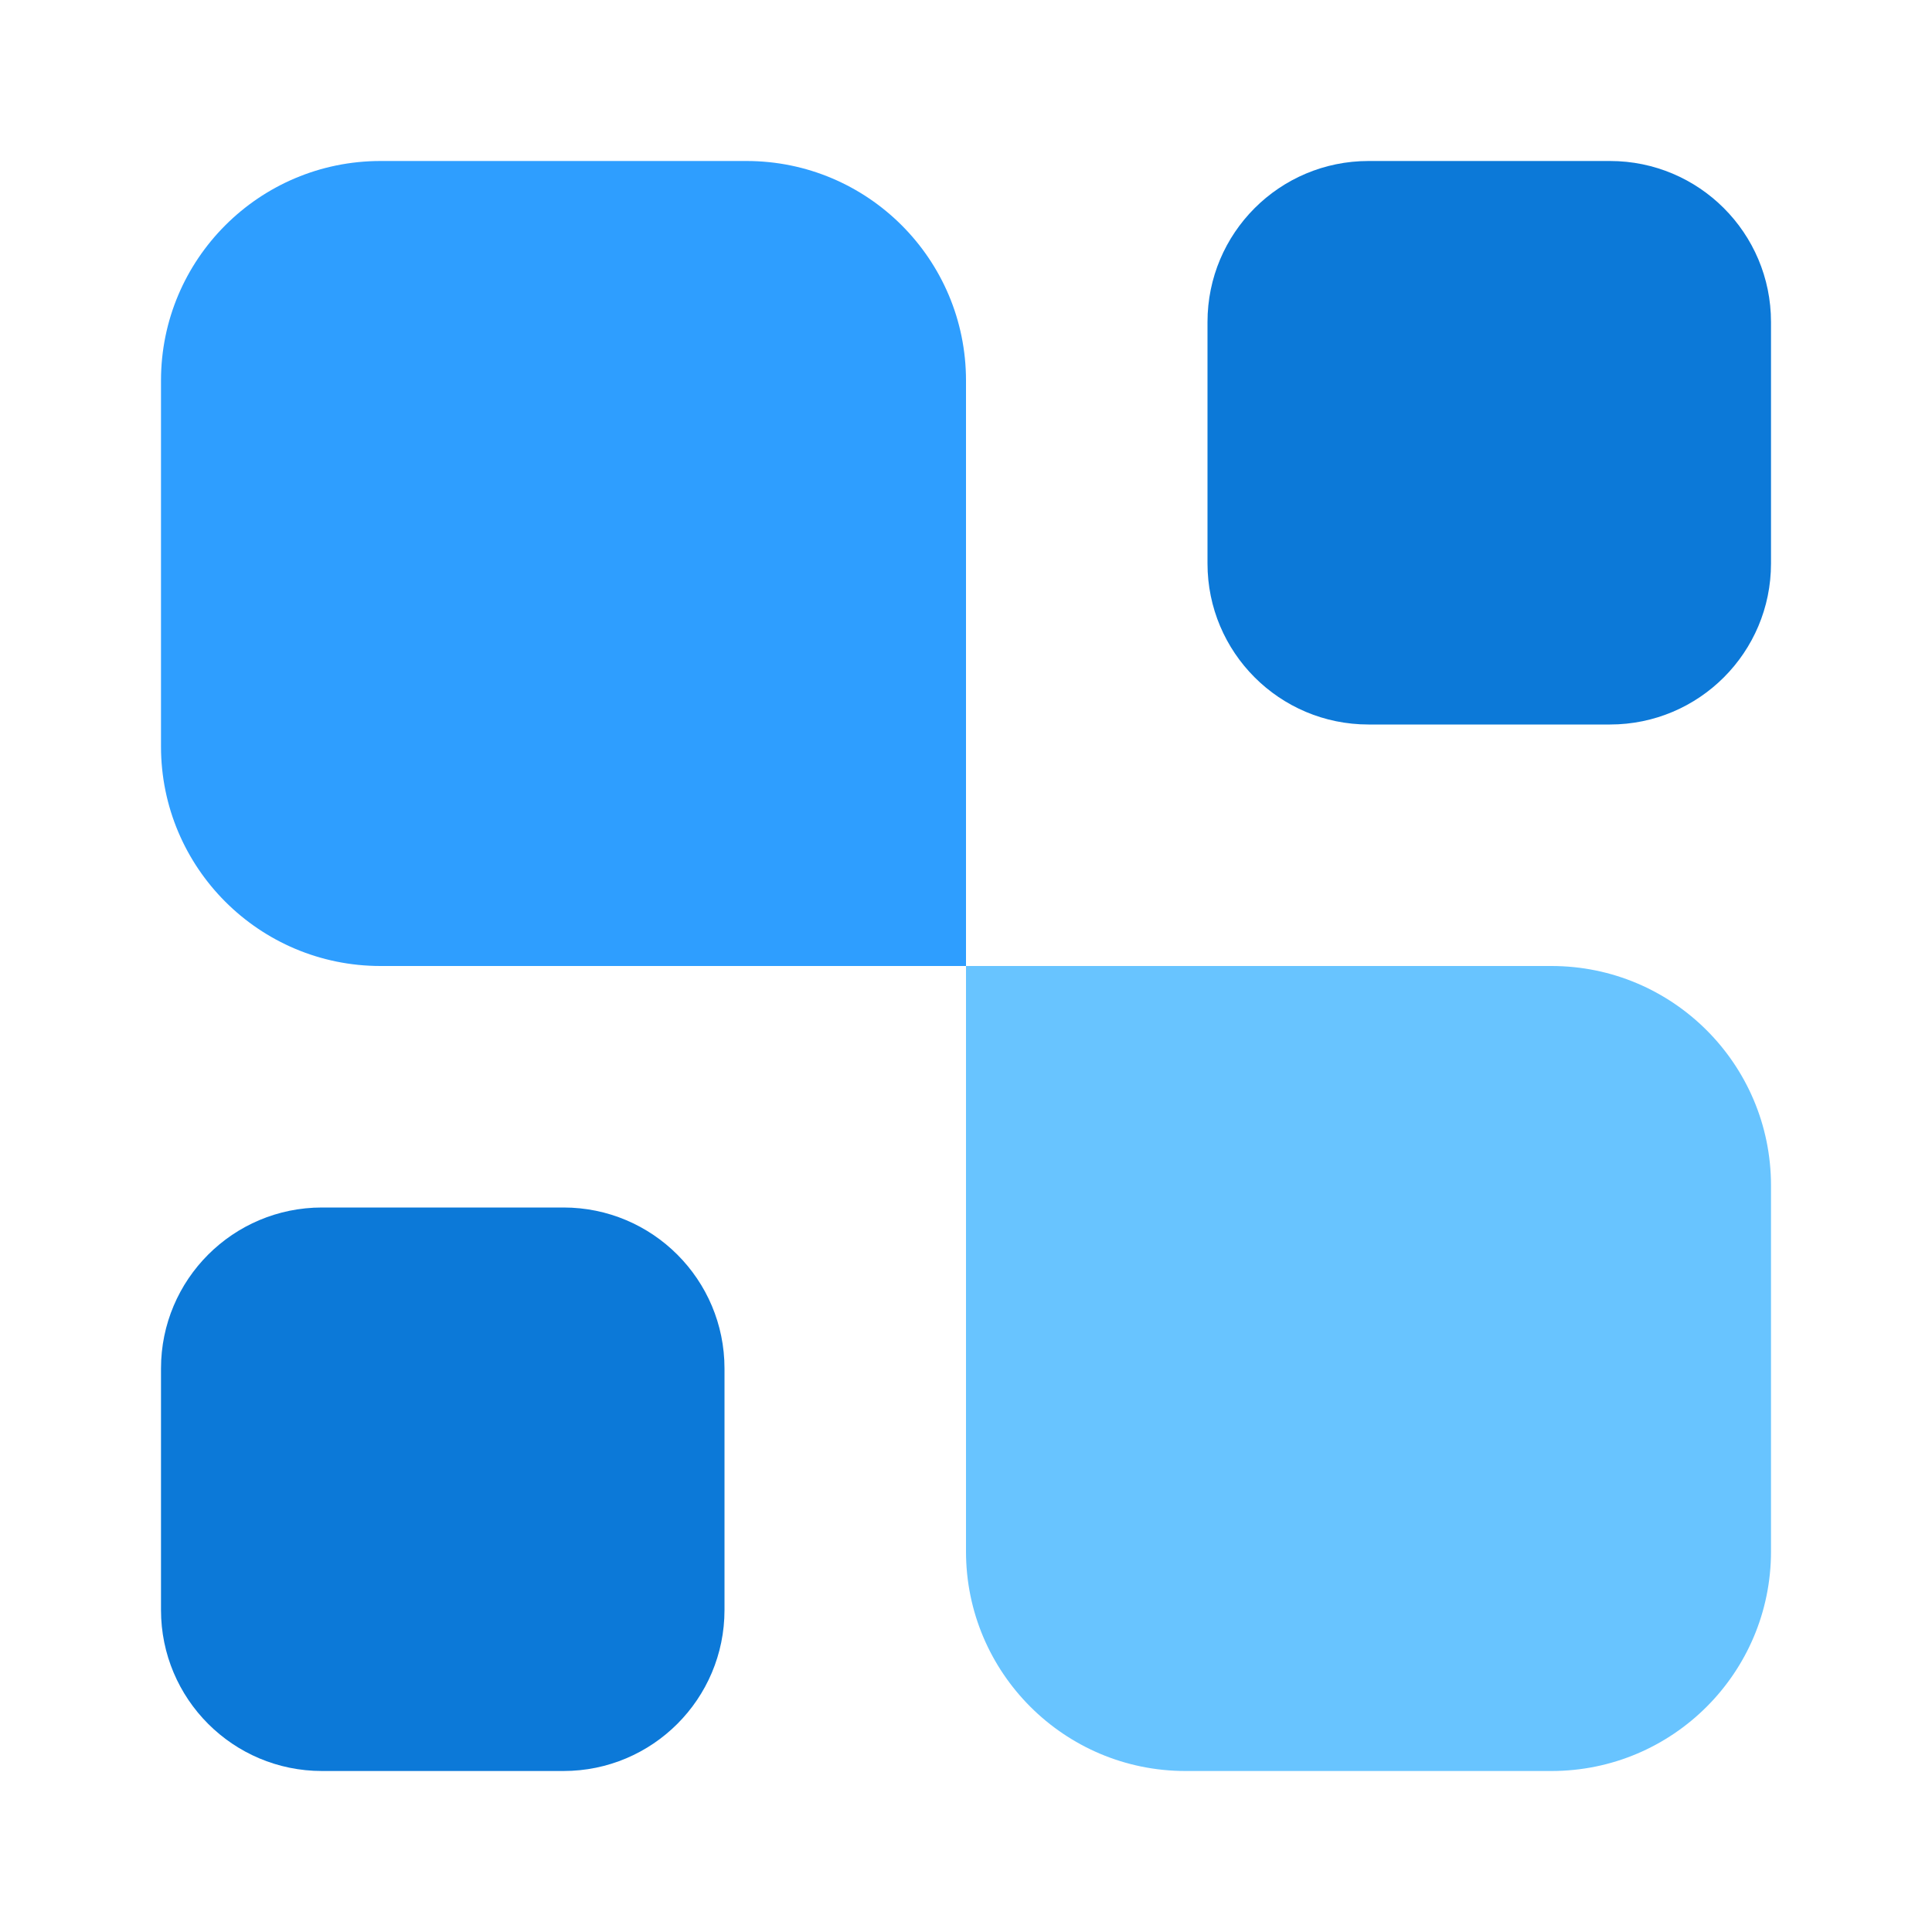
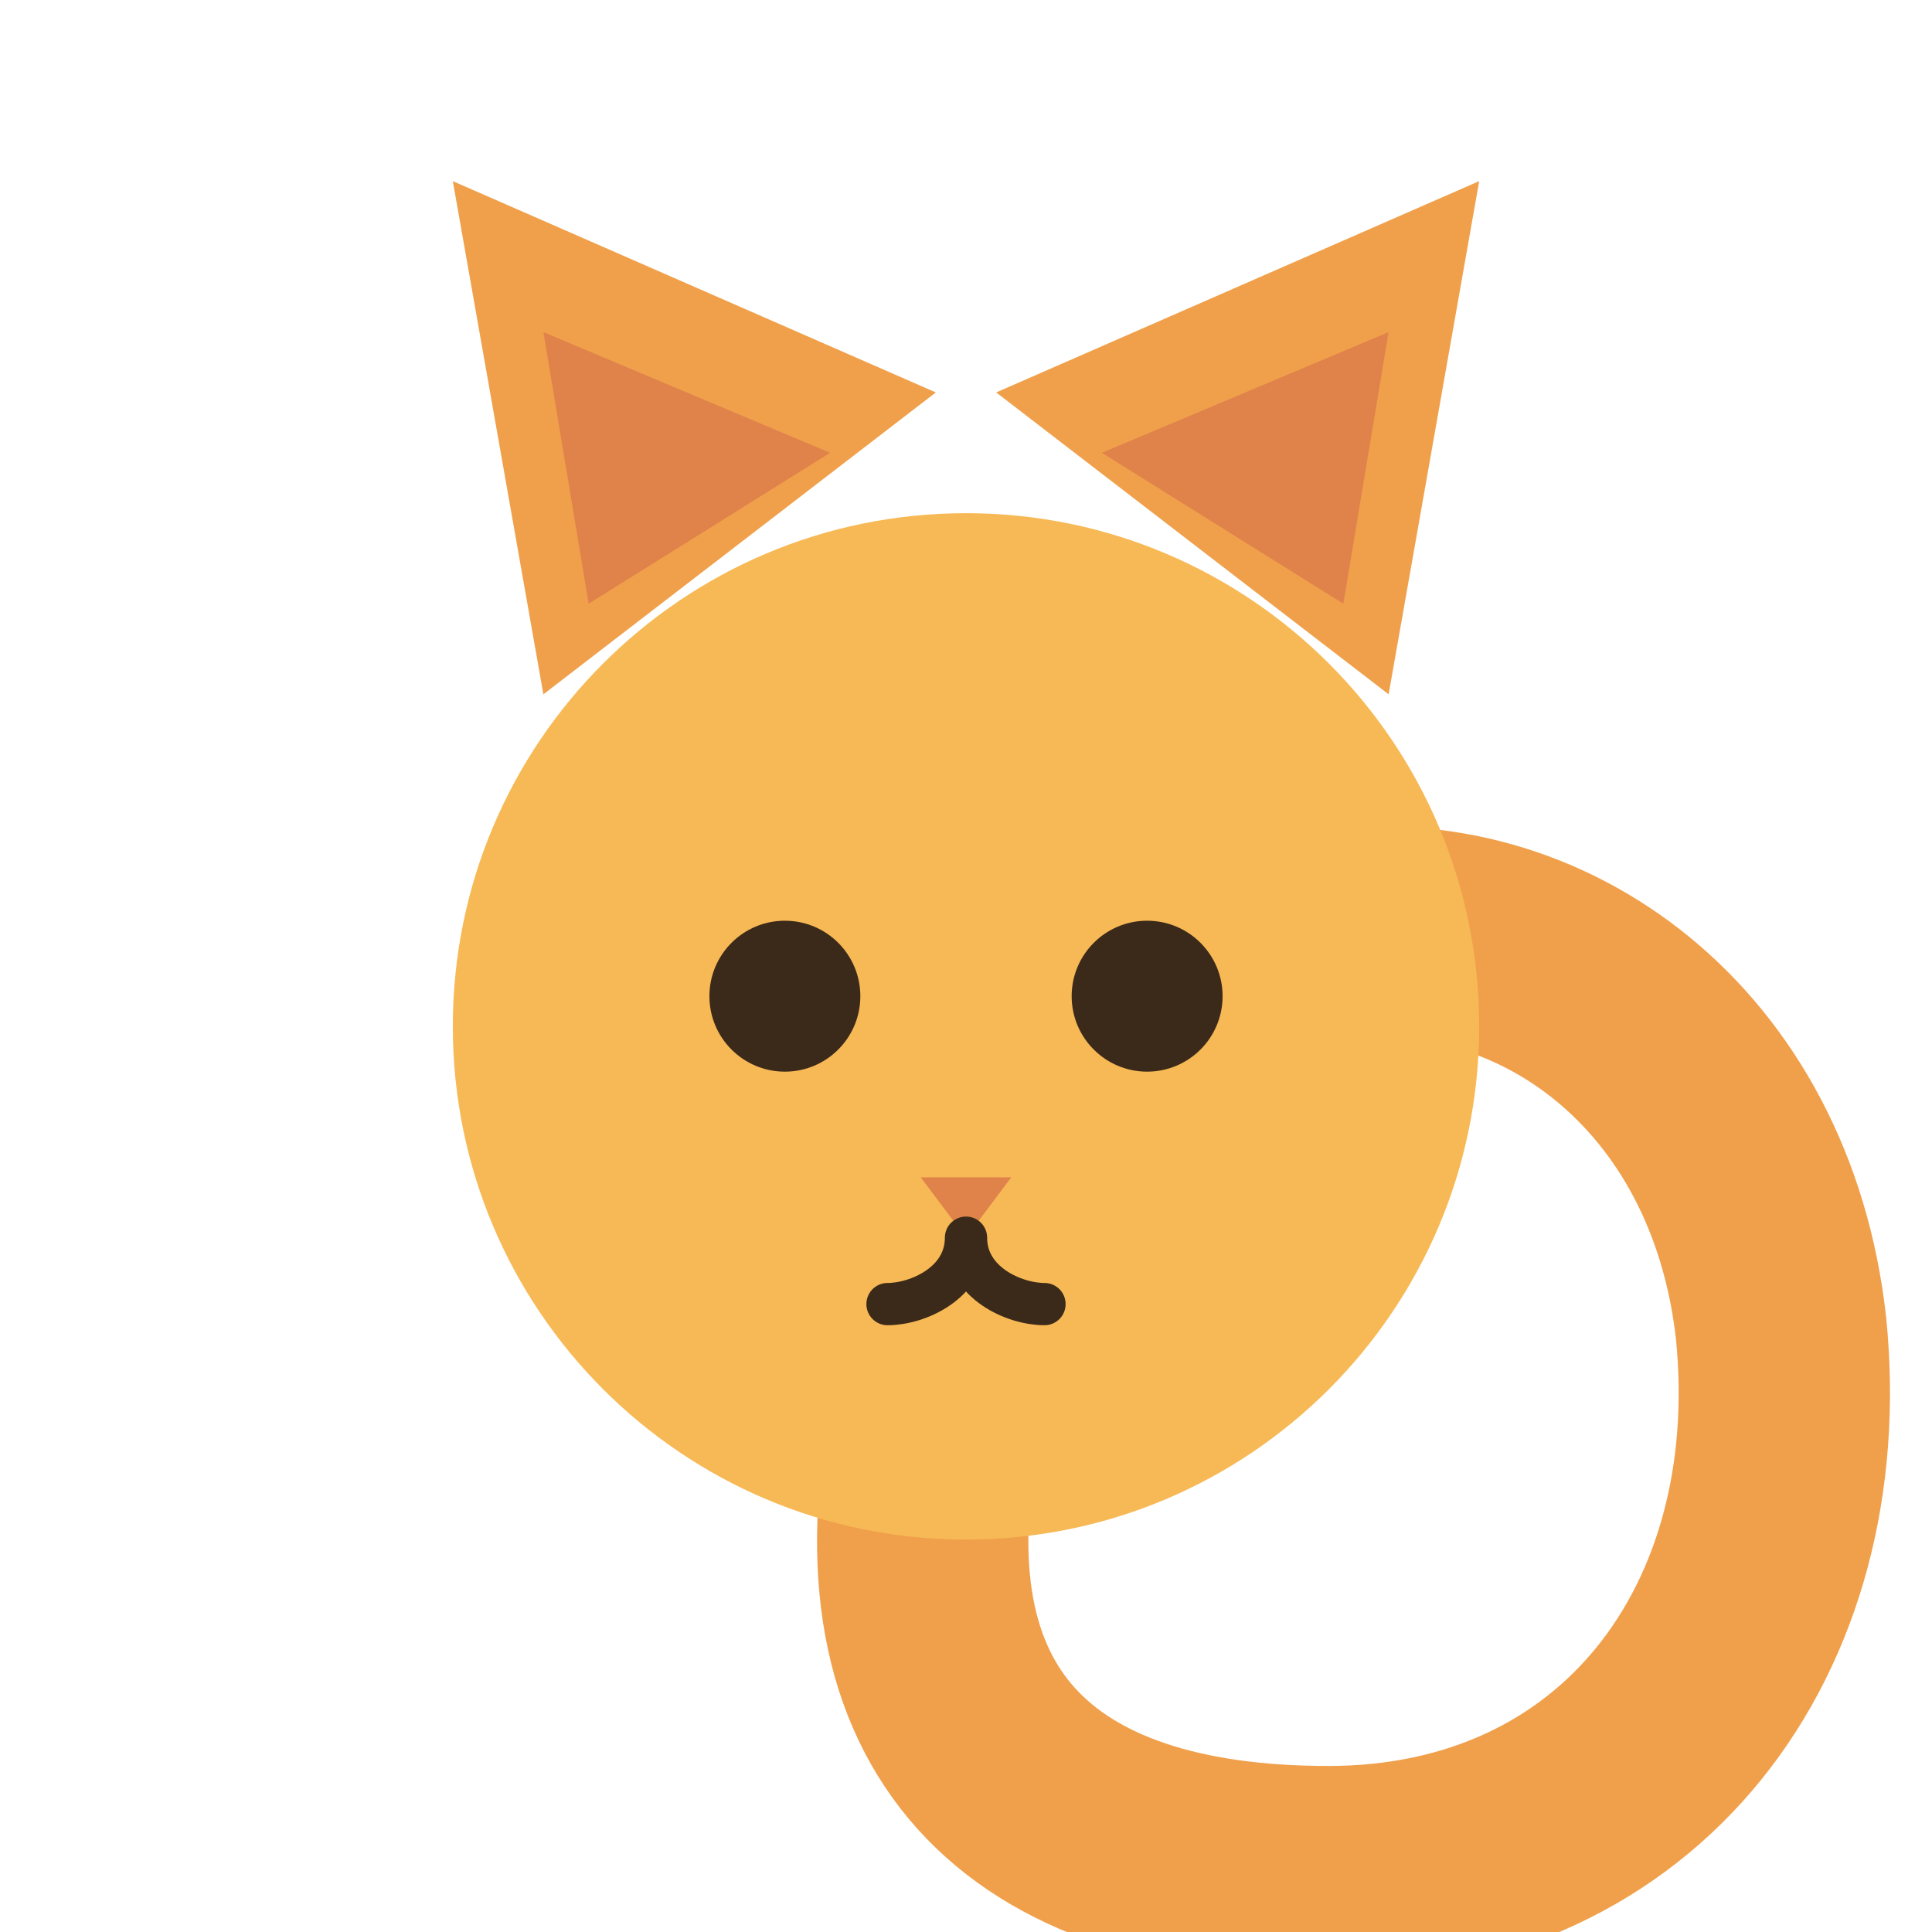
- <svg xmlns="http://www.w3.org/2000/svg" width="24" height="24" viewBox="0 0 24 24" fill="none">
-   <path d="M22 19.273C22 20.779 20.779 22 19.273 22H14.727C13.221 22 12 20.779 12 19.273V12H19.273C20.779 12 22 13.221 22 14.727V19.273Z" fill="#68C4FF" />
-   <path d="M20 2C21.105 2 22 2.895 22 4V7C22 8.105 21.105 9 20 9H17C15.895 9 15 8.105 15 7V4C15 2.895 15.895 2 17 2H20Z" fill="#0C79D8" />
-   <path d="M7 15C8.105 15 9 15.895 9 17V20C9 21.105 8.105 22 7 22H4C2.895 22 2 21.105 2 20V17C2 15.895 2.895 15 4 15H7Z" fill="#0C79D8" />
-   <path d="M12 12H4.727C3.221 12 2 10.779 2 9.273V4.727C2 3.221 3.221 2 4.727 2H9.273C10.779 2 12 3.221 12 4.727V12Z" fill="#2E9EFF" />
+ <svg xmlns="http://www.w3.org/2000/svg" viewBox="0 0 64 64">
+   <path d="M31 47C29 57 34 62 44 62C54 62 60 54 59 44C58 35 51 30 44 31" fill="none" stroke="#F0A04B" stroke-width="7" stroke-linecap="round" />
+   <path d="M18 23 15 6 31 13Z" fill="#F0A04B" />
+   <path d="M46 23 49 6 33 13Z" fill="#F0A04B" />
+   <circle cx="32" cy="34" r="17" fill="#F7B955" />
+   <path d="M19.5 20 18 11 27.5 15Z" fill="#E0834B" />
+   <path d="M44.5 20 46 11 36.5 15Z" fill="#E0834B" />
+   <circle cx="26" cy="33" r="2.5" fill="#3B2A1A" />
+   <circle cx="38" cy="33" r="2.5" fill="#3B2A1A" />
+   <path d="M30.5 39 33.5 39 32 41Z" fill="#E0834B" />
+   <path d="M32 41c0 1.5-1.6 2.2-2.6 2.2M32 41c0 1.5 1.6 2.2 2.6 2.2" stroke="#3B2A1A" stroke-width="1.4" fill="none" stroke-linecap="round" />
</svg>
